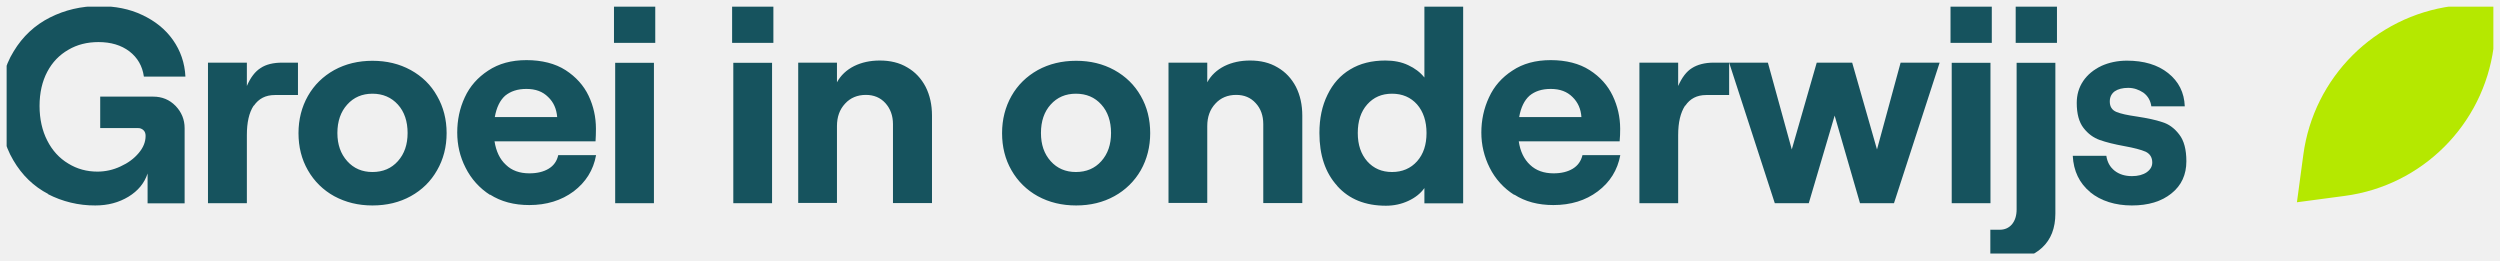
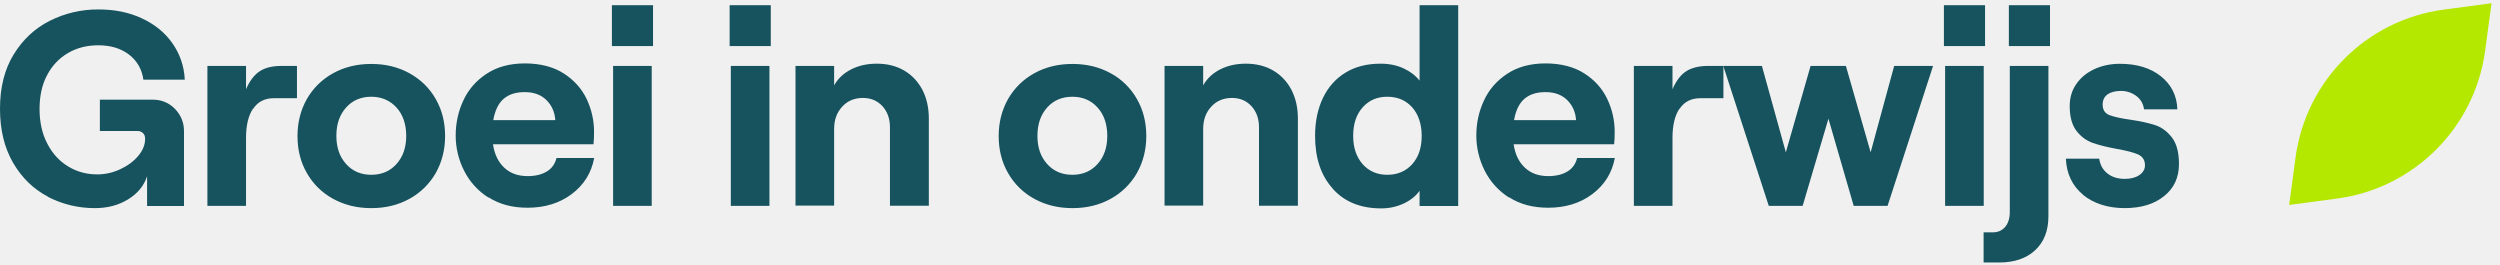
- <svg xmlns="http://www.w3.org/2000/svg" width="188.36" height="19.6" fill="none" viewBox="0 0 188.36 19.6">
+ <svg xmlns="http://www.w3.org/2000/svg" width="189" height="20" fill="none" viewBox="0 0 189 20">
+   <g clip-path="url(#a)">
+     <path fill="#B5E800" d="m173.54 11.924-.48 3.57 3.6-.48c5.84-.77 10.44-5.36 11.22-11.2l.48-3.57-3.6.48c-5.84.77-10.44 5.36-11.22 11.2Z" />
+     <path fill="#16535E" d="M3.64 14.874c-1.1-.57-1.98-1.42-2.64-2.55-.66-1.13-1-2.49-1-4.1 0-1.61.34-2.98 1.03-4.1.69-1.13 1.6-1.98 2.73-2.55a8.08 8.08 0 0 1 3.69-.86c1.22 0 2.31.22 3.27.67.97.45 1.74 1.07 2.31 1.88.57.81.89 1.73.94 2.76h-3.13c-.11-.8-.48-1.43-1.09-1.9-.62-.47-1.39-.7-2.33-.7-.84 0-1.6.19-2.27.58-.67.39-1.2.94-1.58 1.66-.39.72-.58 1.58-.58 2.57 0 .99.19 1.87.58 2.61.38.75.91 1.33 1.57 1.73.66.41 1.4.61 2.21.61.6 0 1.18-.13 1.74-.39s1.01-.59 1.36-1.01c.35-.41.52-.84.52-1.29 0-.18-.05-.33-.16-.43a.573.573 0 0 0-.43-.16H7.55v-2.37h3.99c.67 0 1.23.23 1.69.7.45.47.68 1.03.68 1.67v5.67h-2.79v-2.25c-.24.73-.72 1.31-1.44 1.75-.72.44-1.55.66-2.49.66a7.66 7.66 0 0 1-3.58-.86h.03ZM19.12 8.224c-.35.53-.52 1.27-.52 2.2v5.14h-2.92V4.984h2.92v1.76c.28-.64.63-1.1 1.04-1.36.41-.27.96-.4 1.63-.4h1.18v2.44h-1.74c-.7 0-1.22.27-1.57.8h-.02ZM25.19 15.034a5.045 5.045 0 0 1-1.99-1.95c-.48-.83-.71-1.77-.71-2.8 0-1.03.24-1.97.71-2.8a5.11 5.11 0 0 1 1.99-1.95c.85-.47 1.81-.7 2.88-.7 1.07 0 2.02.23 2.88.7.85.47 1.52 1.12 1.99 1.95.48.83.71 1.77.71 2.8 0 1.03-.24 1.97-.71 2.8a5.11 5.11 0 0 1-1.99 1.95c-.85.47-1.81.7-2.88.7-1.07 0-2.02-.23-2.88-.7Zm4.79-2.64c.49-.55.73-1.25.73-2.12 0-.87-.24-1.6-.73-2.14s-1.13-.82-1.91-.82-1.42.27-1.91.82c-.49.55-.73 1.26-.73 2.14 0 .88.24 1.57.73 2.12s1.13.82 1.91.82 1.42-.27 1.91-.82ZM36.94 14.944a5.09 5.09 0 0 1-1.86-2.05 5.84 5.84 0 0 1-.63-2.65c0-.93.19-1.82.58-2.65.38-.83.97-1.5 1.76-2.02s1.75-.78 2.89-.78c1.14 0 2.15.25 2.94.76.78.5 1.36 1.15 1.73 1.93.37.78.56 1.61.56 2.48 0 .32-.01.64-.04.94h-7.6c.11.76.4 1.35.85 1.77.45.43 1.05.64 1.77.64.59 0 1.07-.12 1.45-.35.38-.23.62-.57.73-1.02h2.85c-.21 1.13-.78 2.04-1.7 2.73-.92.69-2.04 1.03-3.34 1.03-1.15 0-2.13-.26-2.95-.79l.01.03Zm5.04-5.86c-.04-.62-.27-1.12-.67-1.52-.41-.4-.95-.6-1.64-.6s-1.2.17-1.6.51c-.39.34-.65.88-.78 1.61H41.98ZM49.37.394v3.09h-3.11V.394h3.11Zm-3.02 4.59h2.92v10.58h-2.92V4.984ZM58.27.394v3.09h-3.11V.394h3.11Zm-3.02 4.59h2.92v10.58h-2.92V4.984ZM60.14 4.984h2.92v1.47c.29-.52.72-.92 1.29-1.21.57-.29 1.21-.43 1.94-.43.78 0 1.47.17 2.07.52.59.35 1.05.84 1.38 1.47.32.63.48 1.35.48 2.16v6.59h-2.94v-5.94c0-.64-.19-1.17-.57-1.59-.38-.41-.87-.62-1.47-.62-.64 0-1.17.22-1.57.66-.41.44-.61 1-.61 1.69v5.79h-2.92V4.983ZM78.2 15.034a5.045 5.045 0 0 1-1.99-1.95c-.48-.83-.71-1.77-.71-2.8 0-1.03.24-1.97.71-2.8a5.11 5.11 0 0 1 1.99-1.95c.85-.47 1.81-.7 2.88-.7 1.07 0 2.02.23 2.88.7a4.98 4.98 0 0 1 1.99 1.95c.48.83.71 1.77.71 2.8 0 1.03-.24 1.97-.71 2.8a5.11 5.11 0 0 1-1.99 1.95c-.85.47-1.81.7-2.88.7-1.07 0-2.02-.23-2.88-.7Zm4.78-2.64c.49-.55.73-1.25.73-2.12 0-.87-.24-1.6-.73-2.14-.49-.55-1.13-.82-1.91-.82s-1.42.27-1.91.82c-.49.55-.73 1.26-.73 2.14 0 .88.24 1.57.73 2.12s1.13.82 1.91.82 1.42-.27 1.91-.82ZM88.04 4.984h2.92v1.47c.29-.52.72-.92 1.29-1.21.57-.29 1.21-.43 1.94-.43.78 0 1.47.17 2.07.52.59.35 1.05.84 1.38 1.47.32.63.48 1.35.48 2.16v6.59h-2.94v-5.94c0-.64-.19-1.17-.57-1.59-.38-.41-.87-.62-1.47-.62-.64 0-1.17.22-1.57.66-.41.44-.61 1-.61 1.69v5.79h-2.92V4.983ZM100.75 14.254c-.89-.99-1.33-2.31-1.33-3.98 0-1.09.2-2.05.6-2.88.4-.83.97-1.46 1.71-1.91.74-.45 1.62-.67 2.65-.67.64 0 1.22.12 1.72.35.5.23.91.54 1.22.93v-5.7h2.92v15.18h-2.92v-1.15c-.29.41-.7.73-1.22.97s-1.08.36-1.68.36c-1.55 0-2.77-.49-3.66-1.48l-.01-.02Zm6.02-1.85c.48-.54.71-1.25.71-2.13 0-.88-.24-1.61-.71-2.15-.48-.54-1.11-.81-1.89-.81-.78 0-1.39.27-1.87.81-.48.54-.71 1.26-.71 2.15 0 .89.24 1.59.71 2.13.48.54 1.1.81 1.87.81s1.41-.27 1.89-.81ZM114.1 14.944a5.091 5.091 0 0 1-1.86-2.05 5.84 5.84 0 0 1-.63-2.65c0-.93.19-1.82.58-2.65.38-.83.97-1.5 1.76-2.02s1.75-.78 2.89-.78c1.14 0 2.15.25 2.94.76.78.5 1.36 1.15 1.73 1.93.37.78.56 1.61.56 2.48 0 .32-.01.64-.04.94h-7.6c.11.76.4 1.35.85 1.77.45.43 1.05.64 1.77.64.59 0 1.07-.12 1.45-.35.38-.23.62-.57.73-1.02h2.85c-.21 1.13-.78 2.04-1.7 2.73-.92.69-2.04 1.03-3.34 1.03-1.15 0-2.13-.26-2.95-.79l.01.03Zm5.05-5.86c-.04-.62-.27-1.12-.67-1.52-.41-.4-.95-.6-1.64-.6s-1.2.17-1.6.51c-.39.34-.65.88-.78 1.61H119.15ZM126.96 8.224c-.35.53-.52 1.27-.52 2.2v5.14h-2.92V4.984h2.92v1.76c.28-.64.63-1.1 1.04-1.36.41-.26.96-.4 1.63-.4h1.18v2.44h-1.74c-.7 0-1.22.27-1.57.8h-.02Z" />
+     <path fill="#16535E" d="M130.26 4.984h2.94l1.81 6.53 1.87-6.53h2.67l1.87 6.53 1.78-6.53h2.94l-3.44 10.58h-2.56l-1.91-6.59-1.95 6.59h-2.56l-3.44-10.58h-.02ZM150.07.394v3.09h-3.11V.394h3.11Zm-3.02 4.59h2.92v10.58h-2.92V4.984ZM149.97 17.564h.69c.39 0 .7-.14.93-.41.23-.27.35-.65.35-1.12V4.984h2.92v11.36c0 1.09-.33 1.95-1 2.57-.66.62-1.57.93-2.72.93h-1.18v-2.29l.01.01Zm5.01-17.17v3.09h-3.11V.394h3.11ZM157.48 14.723c-.81-.67-1.25-1.58-1.3-2.73h2.52c.07.48.28.85.62 1.12.34.27.78.41 1.31.41.46 0 .83-.1 1.11-.29.28-.2.42-.44.42-.73 0-.39-.17-.66-.5-.82-.34-.15-.87-.29-1.6-.42-.76-.14-1.37-.29-1.85-.46-.48-.17-.89-.47-1.23-.91-.34-.44-.51-1.07-.51-1.88 0-.62.16-1.17.49-1.65.33-.48.78-.86 1.36-1.13.58-.27 1.23-.41 1.94-.41 1.27 0 2.31.31 3.1.94.79.63 1.21 1.46 1.25 2.5h-2.52c-.06-.43-.26-.77-.6-1.02a1.94 1.94 0 0 0-1.14-.37c-.42 0-.77.09-1.02.26-.24.18-.37.43-.37.77 0 .39.16.65.49.79.33.13.85.25 1.56.35.77.11 1.4.25 1.9.41.5.16.92.47 1.28.93.36.46.54 1.13.54 2.02 0 1.01-.37 1.82-1.12 2.42-.75.61-1.75.91-2.99.91-1.24 0-2.34-.34-3.15-1.01h.01Z" />
+   </g>
  <defs>
    <clipPath id="a">
-       <rect width="187.36" height="18.6" fill="#fff" fill-opacity="0" rx="0" transform="translate(.5 .5)" />
+       <path fill="#fff" d="M0 .254h188.36v19.6H0z" />
    </clipPath>
  </defs>
-   <rect width="187.36" height="18.6" rx="0" transform="translate(.5 .5)" />
-   <g clip-path="url(#a)">
-     <path fill="#B5E800" d="m173.54 11.67-.48 3.57 3.6-.48c5.84-.77 10.44-5.37 11.22-11.2l.48-3.58-3.6.48a13.05 13.05 0 0 0-11.22 11.21Z" />
-     <path fill="#16535E" d="M3.64 14.62c-1.1-.57-1.98-1.42-2.64-2.55-.67-1.13-1-2.49-1-4.1 0-1.61.33-2.98 1.03-4.1.68-1.13 1.6-1.98 2.73-2.55C4.89.75 6.12.46 7.44.46c1.23 0 2.32.21 3.28.67.96.45 1.74 1.07 2.31 1.88.57.81.89 1.73.94 2.76h-3.13c-.11-.8-.48-1.43-1.09-1.9-.62-.47-1.4-.7-2.33-.7-.85 0-1.61.19-2.27.58-.68.39-1.21.94-1.59 1.66-.38.72-.58 1.58-.58 2.57 0 .99.2 1.87.58 2.61.38.75.91 1.33 1.58 1.73.66.41 1.4.61 2.2.61.6 0 1.19-.13 1.74-.39.57-.26 1.02-.59 1.37-1.01.35-.41.52-.84.52-1.29 0-.18-.05-.33-.16-.43a.573.573 0 0 0-.43-.16H7.55V7.28h3.99c.67 0 1.23.23 1.69.7.45.47.68 1.03.68 1.67v5.67h-2.79v-2.25c-.24.73-.72 1.31-1.44 1.75-.73.44-1.55.66-2.5.66a7.69 7.69 0 0 1-3.58-.86h.04Zm15.47-6.66c-.35.54-.51 1.27-.51 2.21v5.14h-2.93V4.72h2.93v1.76c.27-.64.63-1.1 1.03-1.35.41-.28.97-.41 1.63-.41h1.19v2.44h-1.74c-.71 0-1.22.28-1.58.8h-.02Zm6.07 6.82a5.085 5.085 0 0 1-1.98-1.95c-.48-.83-.71-1.77-.71-2.8 0-1.03.24-1.97.71-2.8.47-.83 1.14-1.48 1.98-1.95.86-.47 1.82-.7 2.88-.7 1.08 0 2.03.23 2.89.7.85.47 1.52 1.12 1.98 1.95.48.83.72 1.77.72 2.8 0 1.03-.24 1.97-.72 2.8-.47.83-1.13 1.48-1.98 1.95-.85.47-1.81.7-2.89.7-1.06 0-2.01-.23-2.88-.7Zm4.8-2.64c.49-.55.73-1.25.73-2.12 0-.87-.24-1.6-.73-2.14s-1.13-.82-1.92-.82c-.77 0-1.41.27-1.9.82-.49.54-.74 1.26-.74 2.14 0 .88.25 1.57.74 2.12s1.13.82 1.9.82c.79 0 1.43-.27 1.92-.82Zm6.95 2.55a5.138 5.138 0 0 1-1.85-2.05c-.43-.84-.63-1.72-.63-2.66 0-.92.18-1.82.57-2.65.38-.83.98-1.5 1.76-2.01.8-.53 1.75-.79 2.89-.79 1.14 0 2.16.25 2.95.76.77.5 1.36 1.15 1.73 1.93.37.78.55 1.61.55 2.48 0 .33-.01.65-.03.95h-7.61c.12.76.4 1.35.86 1.77.44.43 1.04.64 1.76.64.6 0 1.08-.12 1.46-.35.38-.23.62-.57.72-1.02h2.85c-.2 1.13-.78 2.04-1.69 2.73-.93.69-2.05 1.03-3.34 1.03-1.15 0-2.13-.26-2.96-.79l.01.03Zm5.05-5.87c-.05-.62-.27-1.12-.68-1.51-.41-.41-.94-.61-1.64-.61-.68 0-1.19.18-1.6.51-.39.35-.65.88-.78 1.61h4.7ZM49.37.14v3.09h-3.11V.14h3.11Zm-3.02 4.59h2.92v10.58h-2.92V4.73ZM58.27.14v3.09h-3.11V.14h3.11Zm-3.02 4.59h2.92v10.58h-2.92V4.73Zm4.89-.01h2.92V6.2c.29-.53.72-.93 1.29-1.22.57-.28 1.21-.42 1.94-.42.78 0 1.47.16 2.07.52.59.34 1.05.83 1.38 1.46.32.63.48 1.36.48 2.17v6.59h-2.94V9.35c0-.64-.2-1.17-.57-1.58-.38-.42-.88-.62-1.47-.62-.64 0-1.17.22-1.57.66-.41.44-.61 1-.61 1.69v5.79h-2.92V4.72Zm18.05 10.06a5.085 5.085 0 0 1-1.98-1.95c-.48-.83-.71-1.77-.71-2.8 0-1.03.24-1.97.71-2.8.47-.83 1.14-1.48 1.98-1.95.86-.47 1.82-.7 2.89-.7s2.02.23 2.88.7c.85.47 1.52 1.12 1.99 1.95.48.83.71 1.77.71 2.8 0 1.03-.24 1.97-.71 2.8a5.11 5.11 0 0 1-1.99 1.95c-.85.47-1.81.7-2.88.7-1.07 0-2.03-.23-2.89-.7Zm4.79-2.64c.49-.55.73-1.25.73-2.12 0-.87-.24-1.6-.73-2.14-.49-.55-1.13-.82-1.92-.82-.77 0-1.41.27-1.9.82-.49.54-.73 1.26-.73 2.14 0 .88.24 1.57.73 2.12s1.13.82 1.9.82c.79 0 1.43-.27 1.92-.82Zm5.06-7.42h2.92V6.2c.29-.53.72-.93 1.29-1.22.57-.28 1.21-.42 1.94-.42.78 0 1.47.16 2.07.52.59.34 1.05.83 1.38 1.46.32.63.48 1.36.48 2.17v6.59h-2.94V9.35c0-.64-.19-1.17-.57-1.58-.38-.42-.87-.62-1.47-.62-.64 0-1.17.22-1.57.66-.41.44-.61 1-.61 1.69v5.79h-2.92V4.72ZM100.75 14c-.9-.99-1.34-2.31-1.34-3.98 0-1.1.2-2.05.61-2.88.4-.83.97-1.47 1.71-1.91.74-.45 1.62-.67 2.65-.67.64 0 1.22.11 1.72.35.5.23.91.54 1.22.93V.14h2.92v15.18h-2.92v-1.15c-.29.41-.7.73-1.22.97s-1.08.36-1.68.36c-1.55 0-2.77-.49-3.66-1.48l-.01-.02Zm6.02-1.85c.48-.54.71-1.25.71-2.13 0-.88-.24-1.61-.71-2.15-.48-.54-1.11-.81-1.89-.81-.78 0-1.39.27-1.87.81-.48.54-.71 1.26-.71 2.15 0 .89.24 1.59.71 2.13.48.54 1.1.81 1.87.81s1.41-.27 1.89-.81Zm7.33 2.54a5.091 5.091 0 0 1-1.86-2.05 5.85 5.85 0 0 1-.63-2.66c0-.92.19-1.82.58-2.65.38-.83.97-1.5 1.76-2.01.79-.53 1.75-.79 2.89-.79 1.14 0 2.15.25 2.94.76.78.5 1.36 1.15 1.73 1.93.37.78.56 1.61.56 2.48 0 .33-.01.65-.04.95h-7.6c.11.76.4 1.35.85 1.77.45.43 1.05.64 1.77.64.59 0 1.07-.12 1.45-.35.38-.23.62-.57.73-1.02h2.85c-.21 1.13-.78 2.04-1.7 2.73-.92.69-2.04 1.03-3.34 1.03-1.15 0-2.13-.26-2.95-.79l.01.03Zm5.05-5.87c-.04-.62-.27-1.12-.67-1.51-.41-.41-.95-.61-1.64-.61s-1.2.18-1.6.51c-.39.35-.65.88-.78 1.61h4.69Zm7.81-.86c-.35.54-.52 1.27-.52 2.21v5.14h-2.92V4.72h2.92v1.76c.28-.64.63-1.1 1.04-1.35.41-.26.96-.41 1.63-.41h1.17v2.44h-1.73c-.7 0-1.22.28-1.57.8h-.02Z" />
-     <path fill="#16535E" d="M130.25 4.72h2.95l1.8 6.54 1.88-6.54h2.67l1.87 6.54 1.78-6.54h2.94l-3.44 10.59h-2.56l-1.91-6.6-1.95 6.6h-2.56l-3.44-10.59h-.03ZM150.07.14v3.09h-3.11V.14h3.11Zm-3.02 4.59h2.92v10.58h-2.92V4.73Zm2.92 12.58h.69c.39 0 .7-.14.93-.41.23-.28.35-.65.35-1.12V4.73h2.92v11.36c0 1.09-.33 1.95-1 2.57-.66.62-1.58.93-2.72.93h-1.18v-2.3l.01.02ZM154.98.14v3.09h-3.11V.14h3.11Zm2.5 14.33c-.81-.67-1.25-1.58-1.31-2.73h2.53c.07.48.28.85.62 1.12.34.27.78.41 1.31.41.46 0 .83-.1 1.11-.29.28-.2.42-.44.42-.73 0-.39-.17-.66-.5-.82-.34-.15-.88-.29-1.6-.42-.76-.14-1.37-.29-1.85-.46-.48-.17-.89-.47-1.23-.91-.34-.44-.51-1.07-.51-1.88 0-.62.16-1.17.49-1.66.32-.47.78-.85 1.36-1.13.57-.26 1.23-.4 1.93-.4 1.28 0 2.32.31 3.11.94.79.63 1.21 1.46 1.25 2.5h-2.52c-.06-.43-.26-.78-.6-1.03-.35-.23-.72-.36-1.14-.36-.43 0-.77.09-1.02.26-.24.18-.37.43-.37.77 0 .38.16.64.49.78.33.14.85.25 1.55.35.78.12 1.41.25 1.91.42.5.15.92.46 1.28.93.36.46.54 1.13.54 2.02 0 1.01-.37 1.82-1.12 2.42-.75.61-1.75.91-2.99.91-1.24 0-2.34-.34-3.15-1.01h.01Z" />
-   </g>
</svg>
